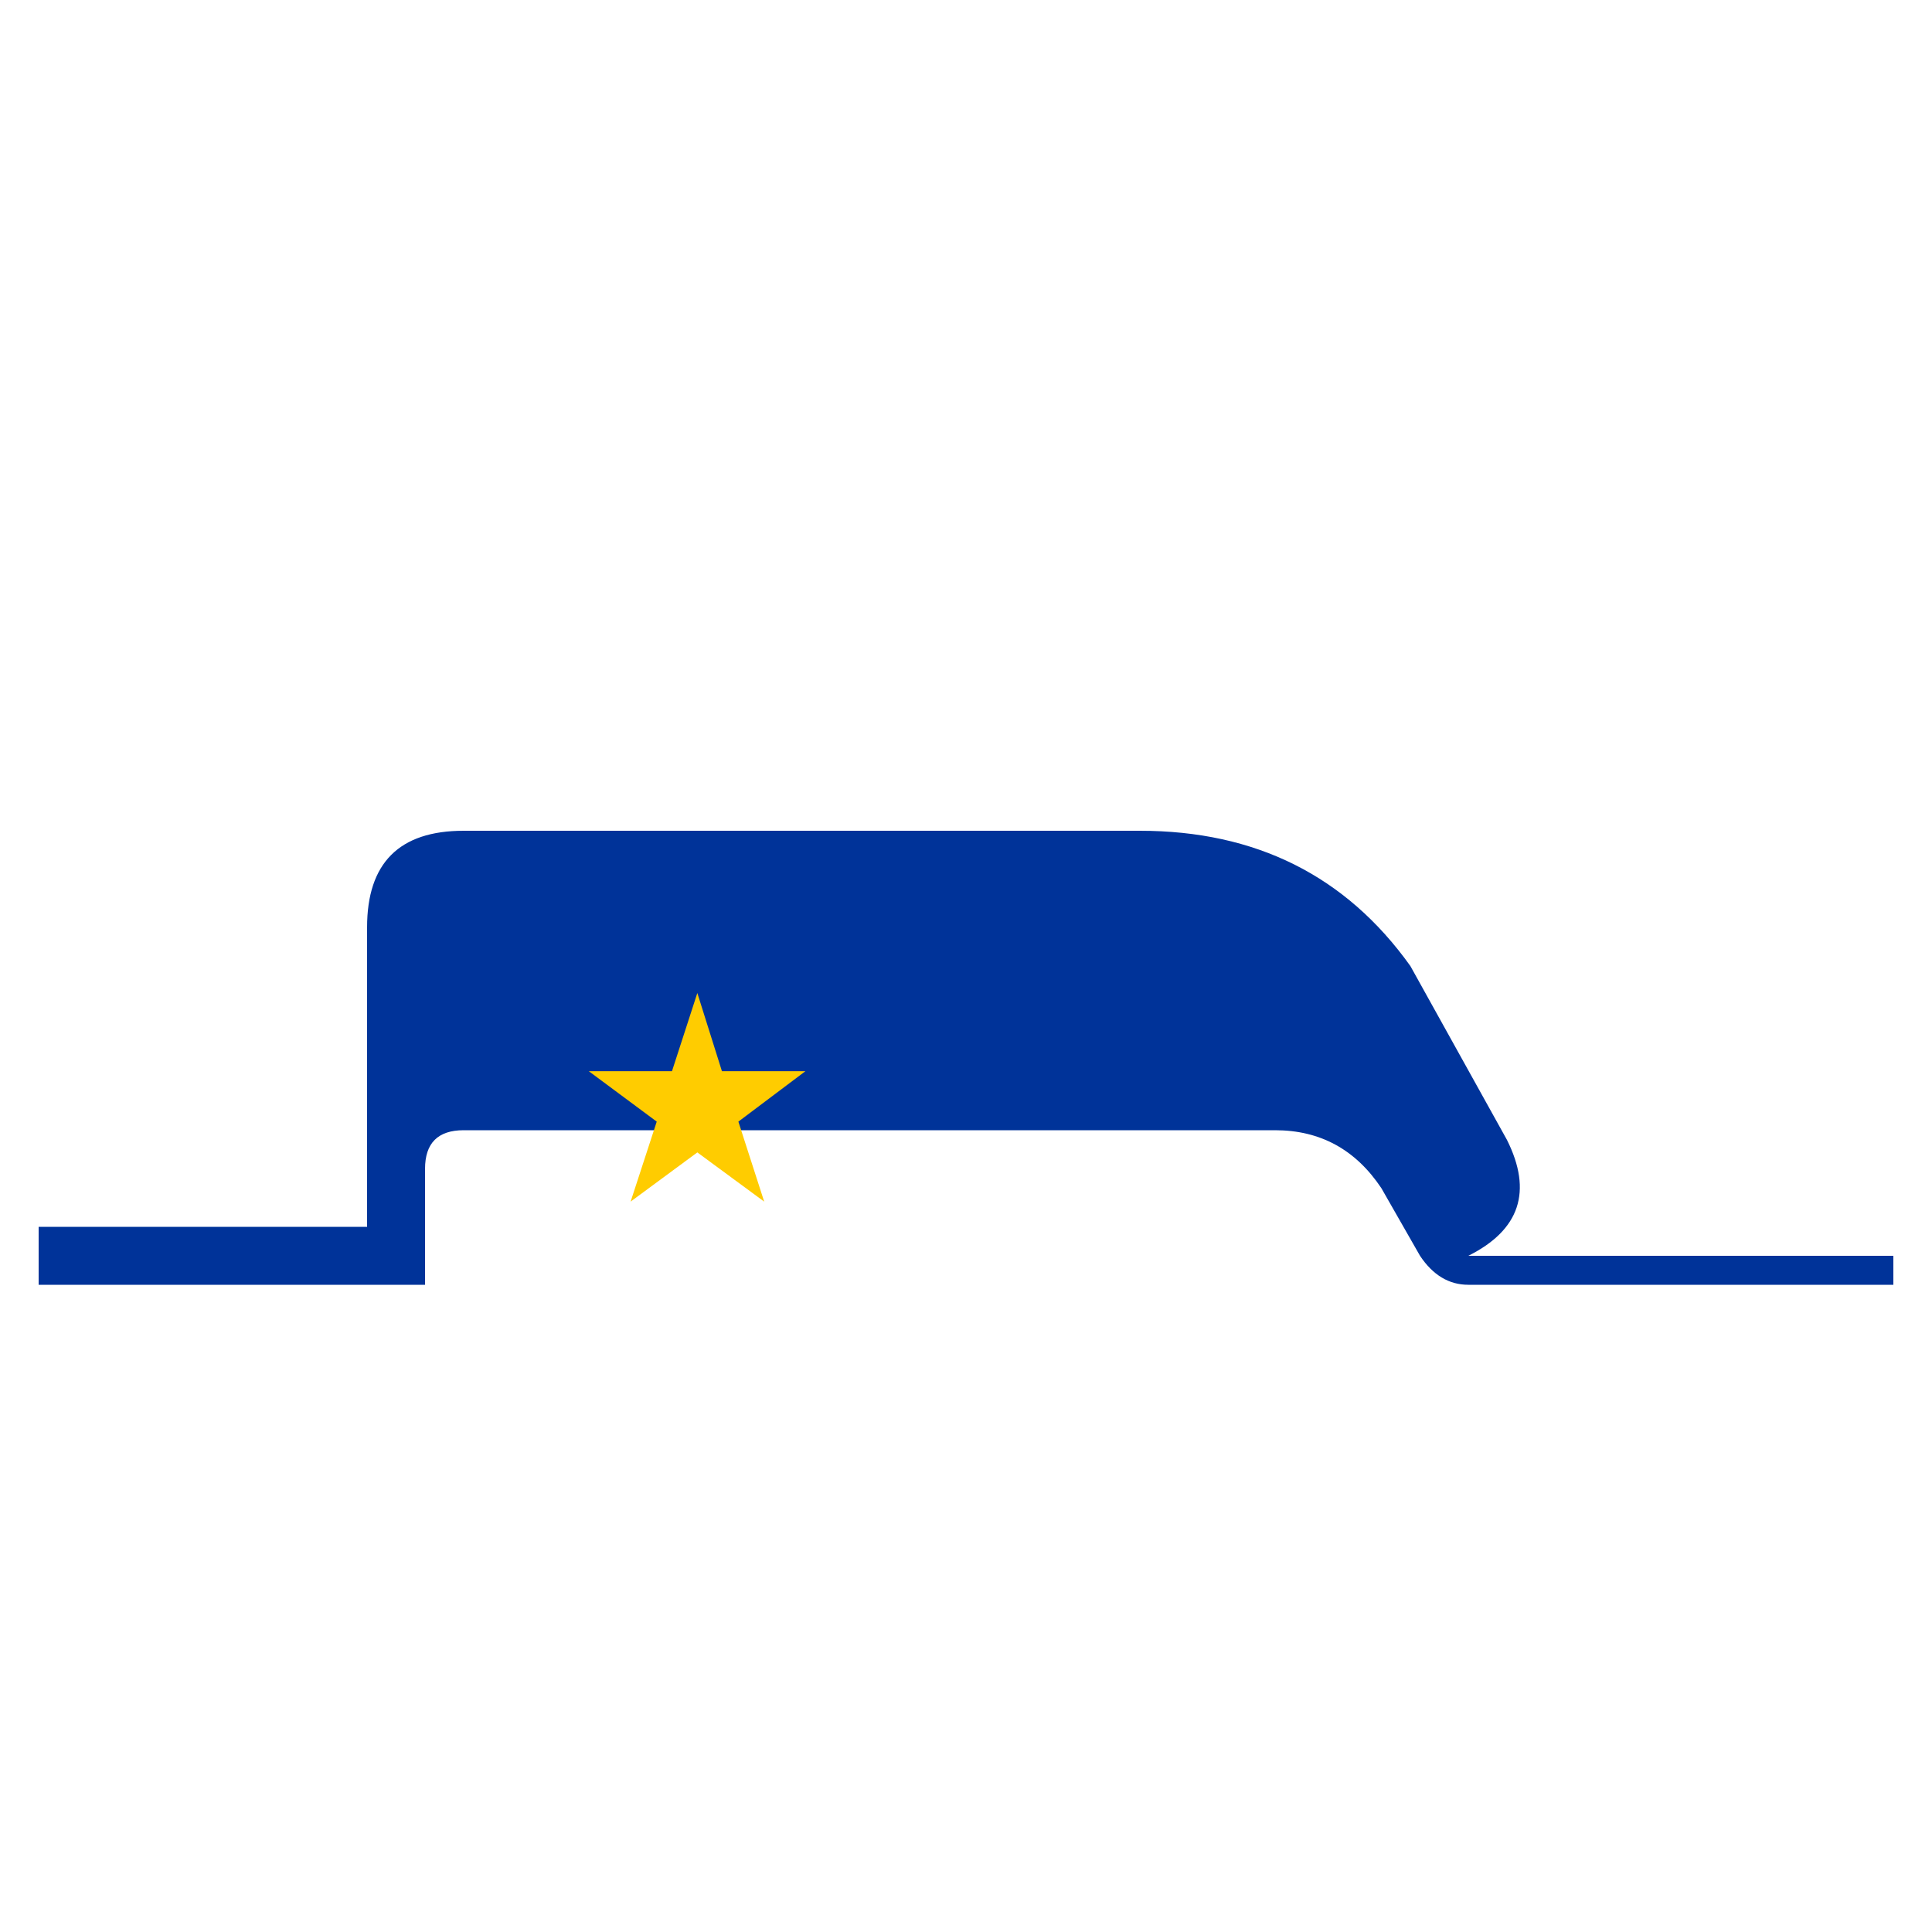
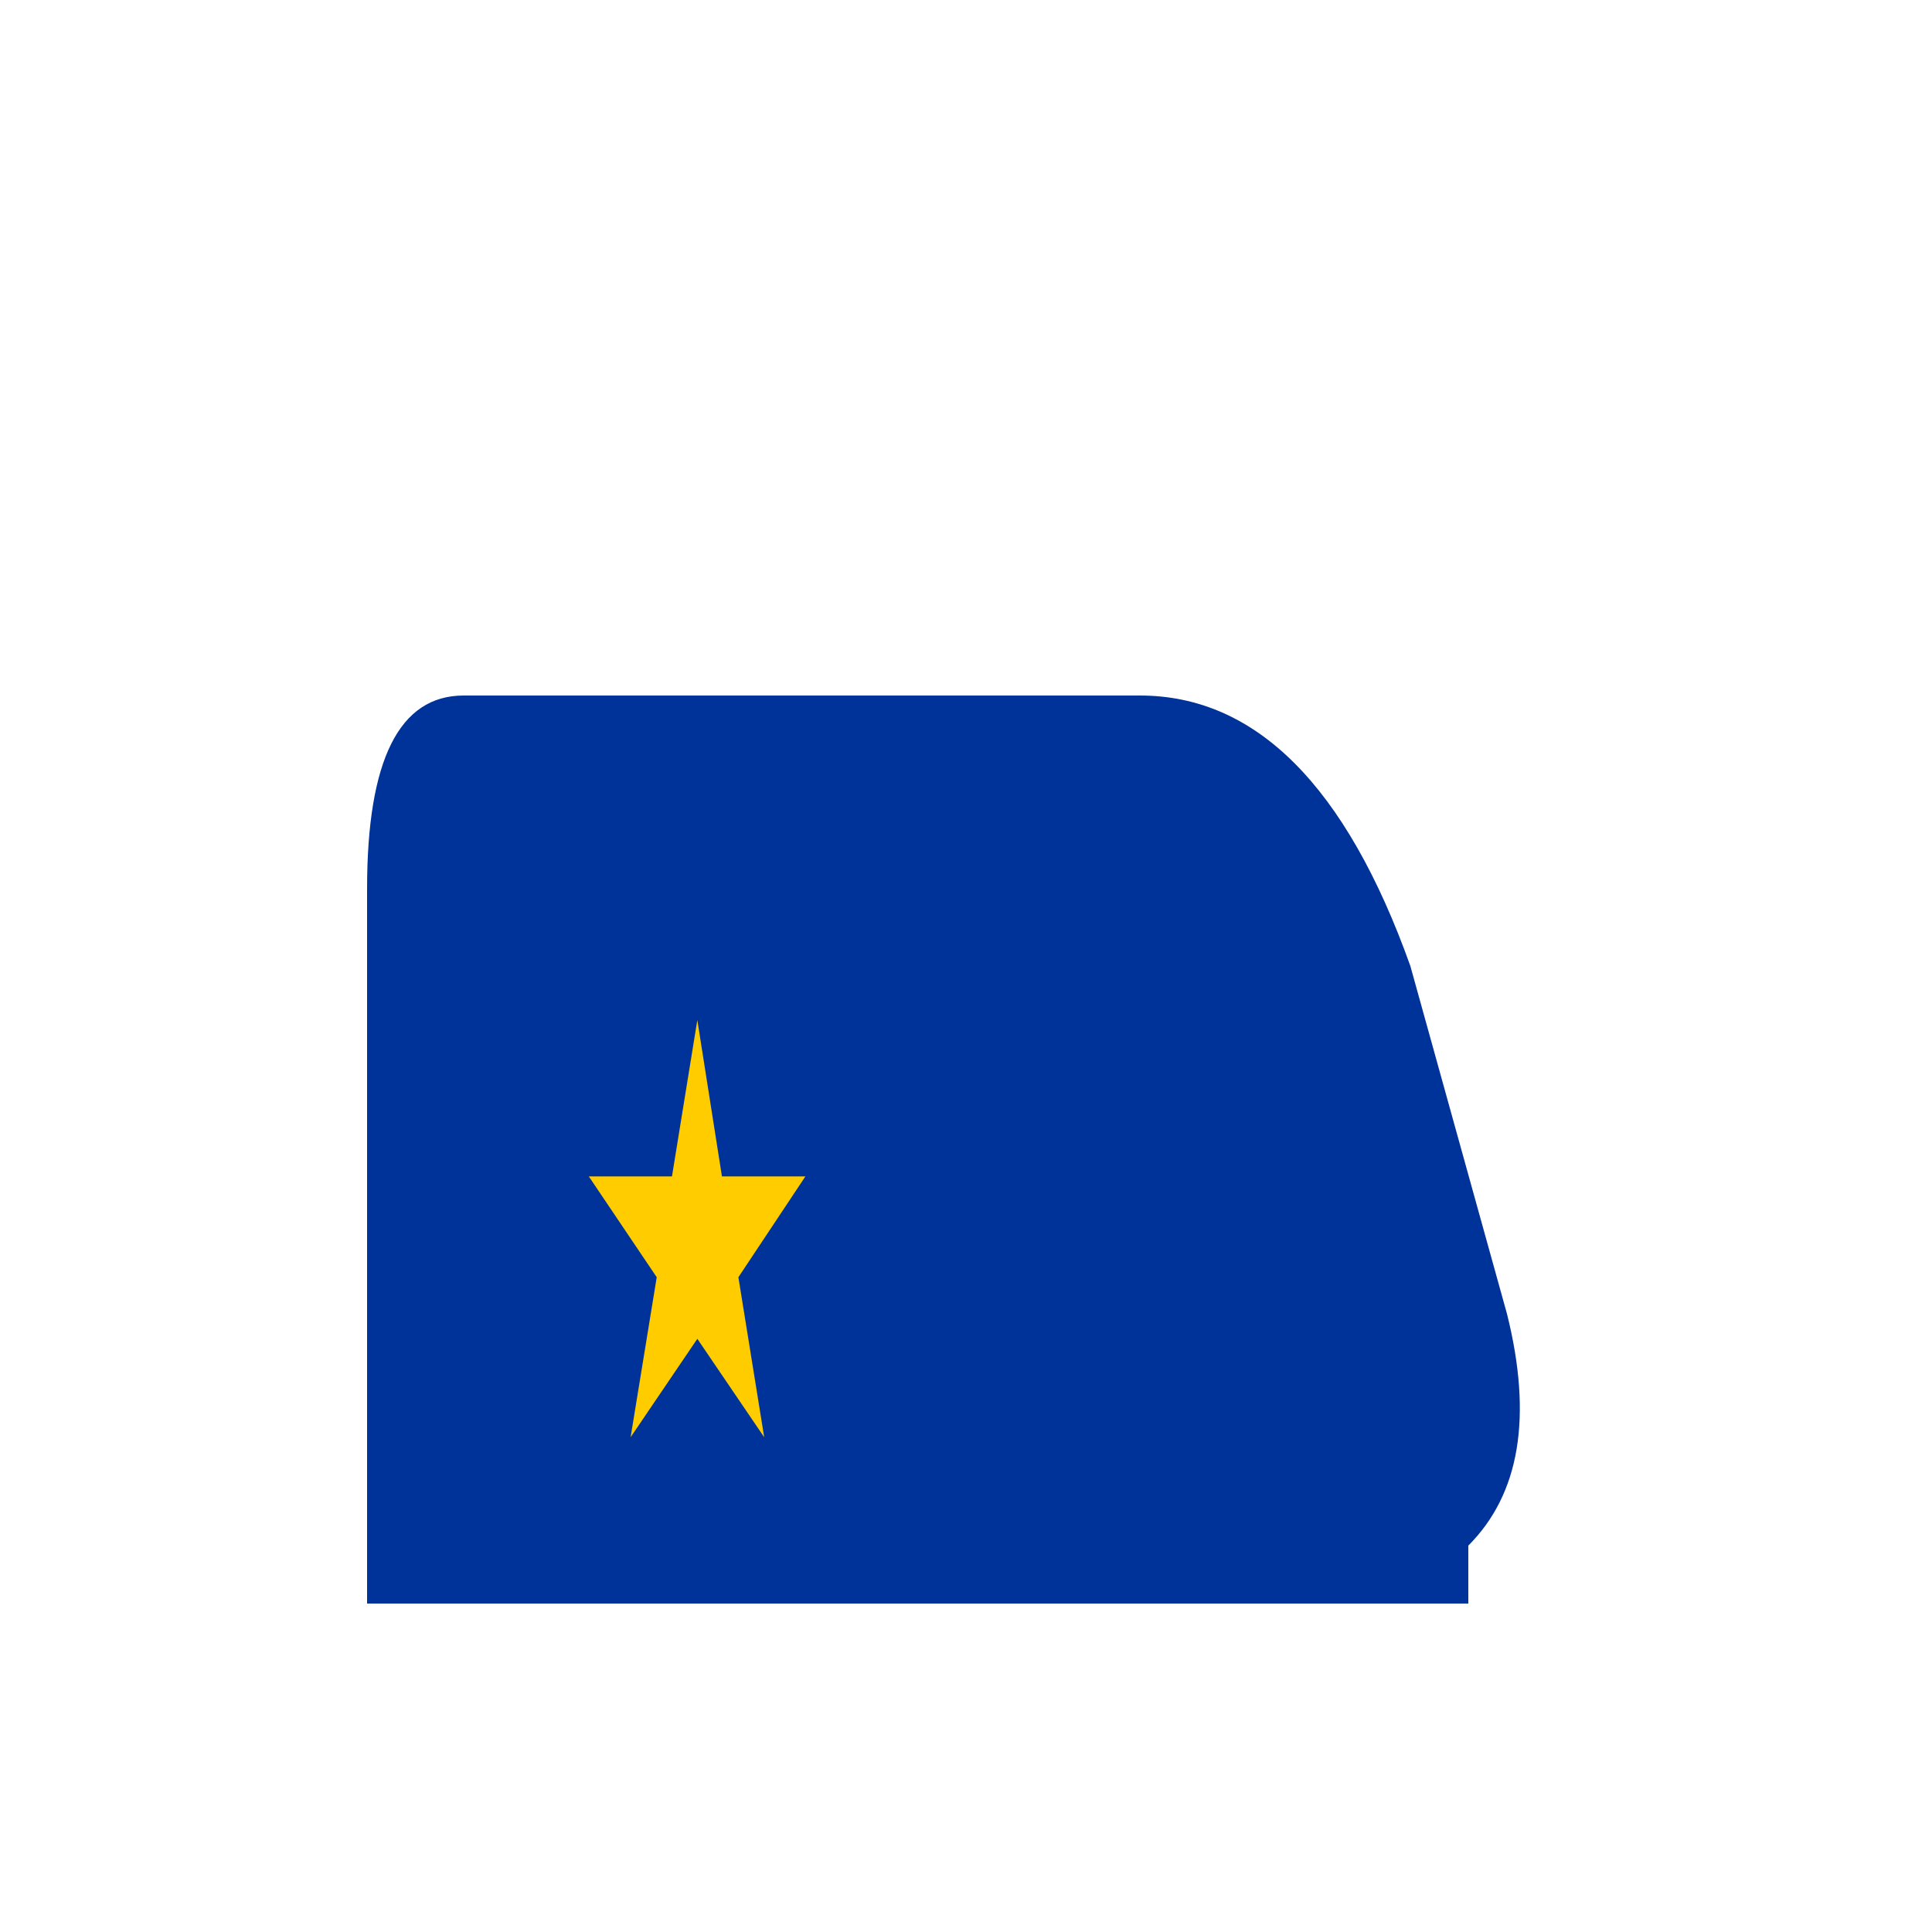
- <svg xmlns="http://www.w3.org/2000/svg" width="48" height="48" viewBox="0 0 200 100">
-   <path d="M4 77 H38 V46 Q38 36 48 36 H118 Q136 36 146 50 L156 68 Q160 76 152 80 H196 V83 H152 Q149 83 147 80 L143 73 Q139 67 132 67 H48 Q44 67 44 71 V83 H4 Z" fill="#003399" />
+ <svg xmlns="http://www.w3.org/2000/svg" width="48" height="48" viewBox="0 0 200 100" preserveAspectRatio="none">
+   <path d="M38 83 V46 Q38 36 48 36 H118 Q136 36 146 50 L156 68 Q160 76 152 80 V83 Z" fill="#003399" />
  <text x="60" y="74" font-size="30" fill="#ffcc00">★</text>
</svg>
